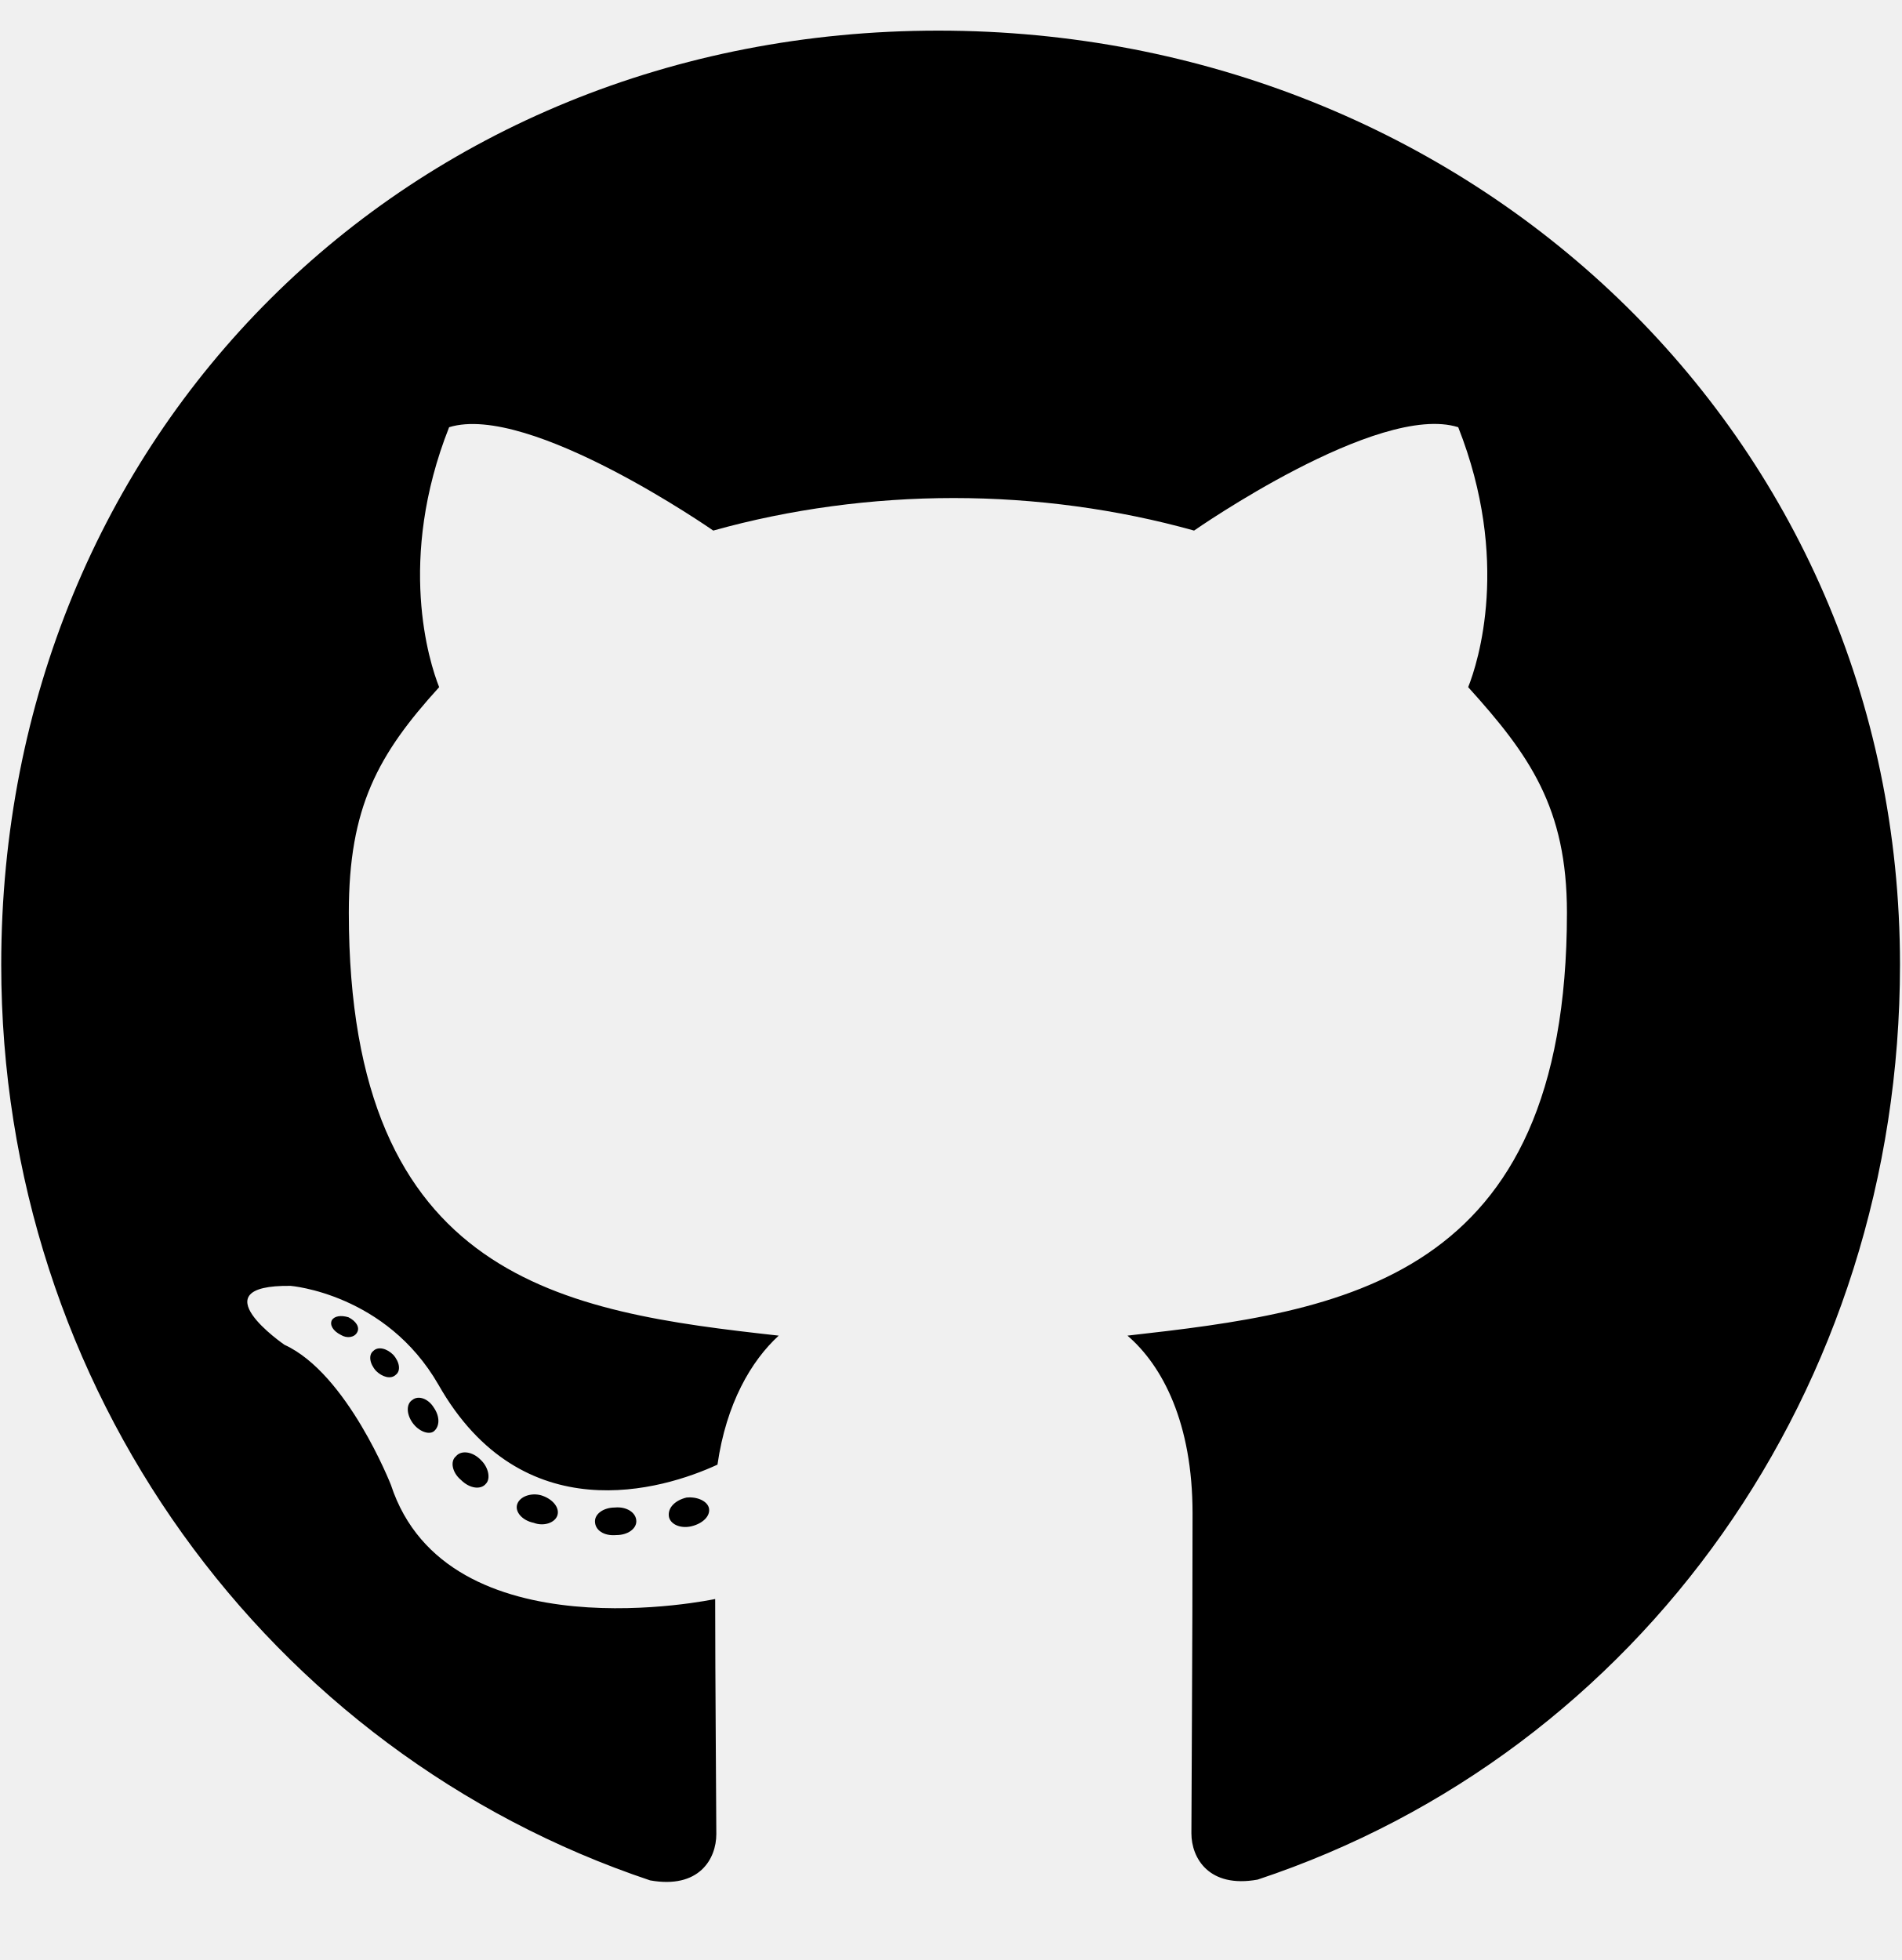
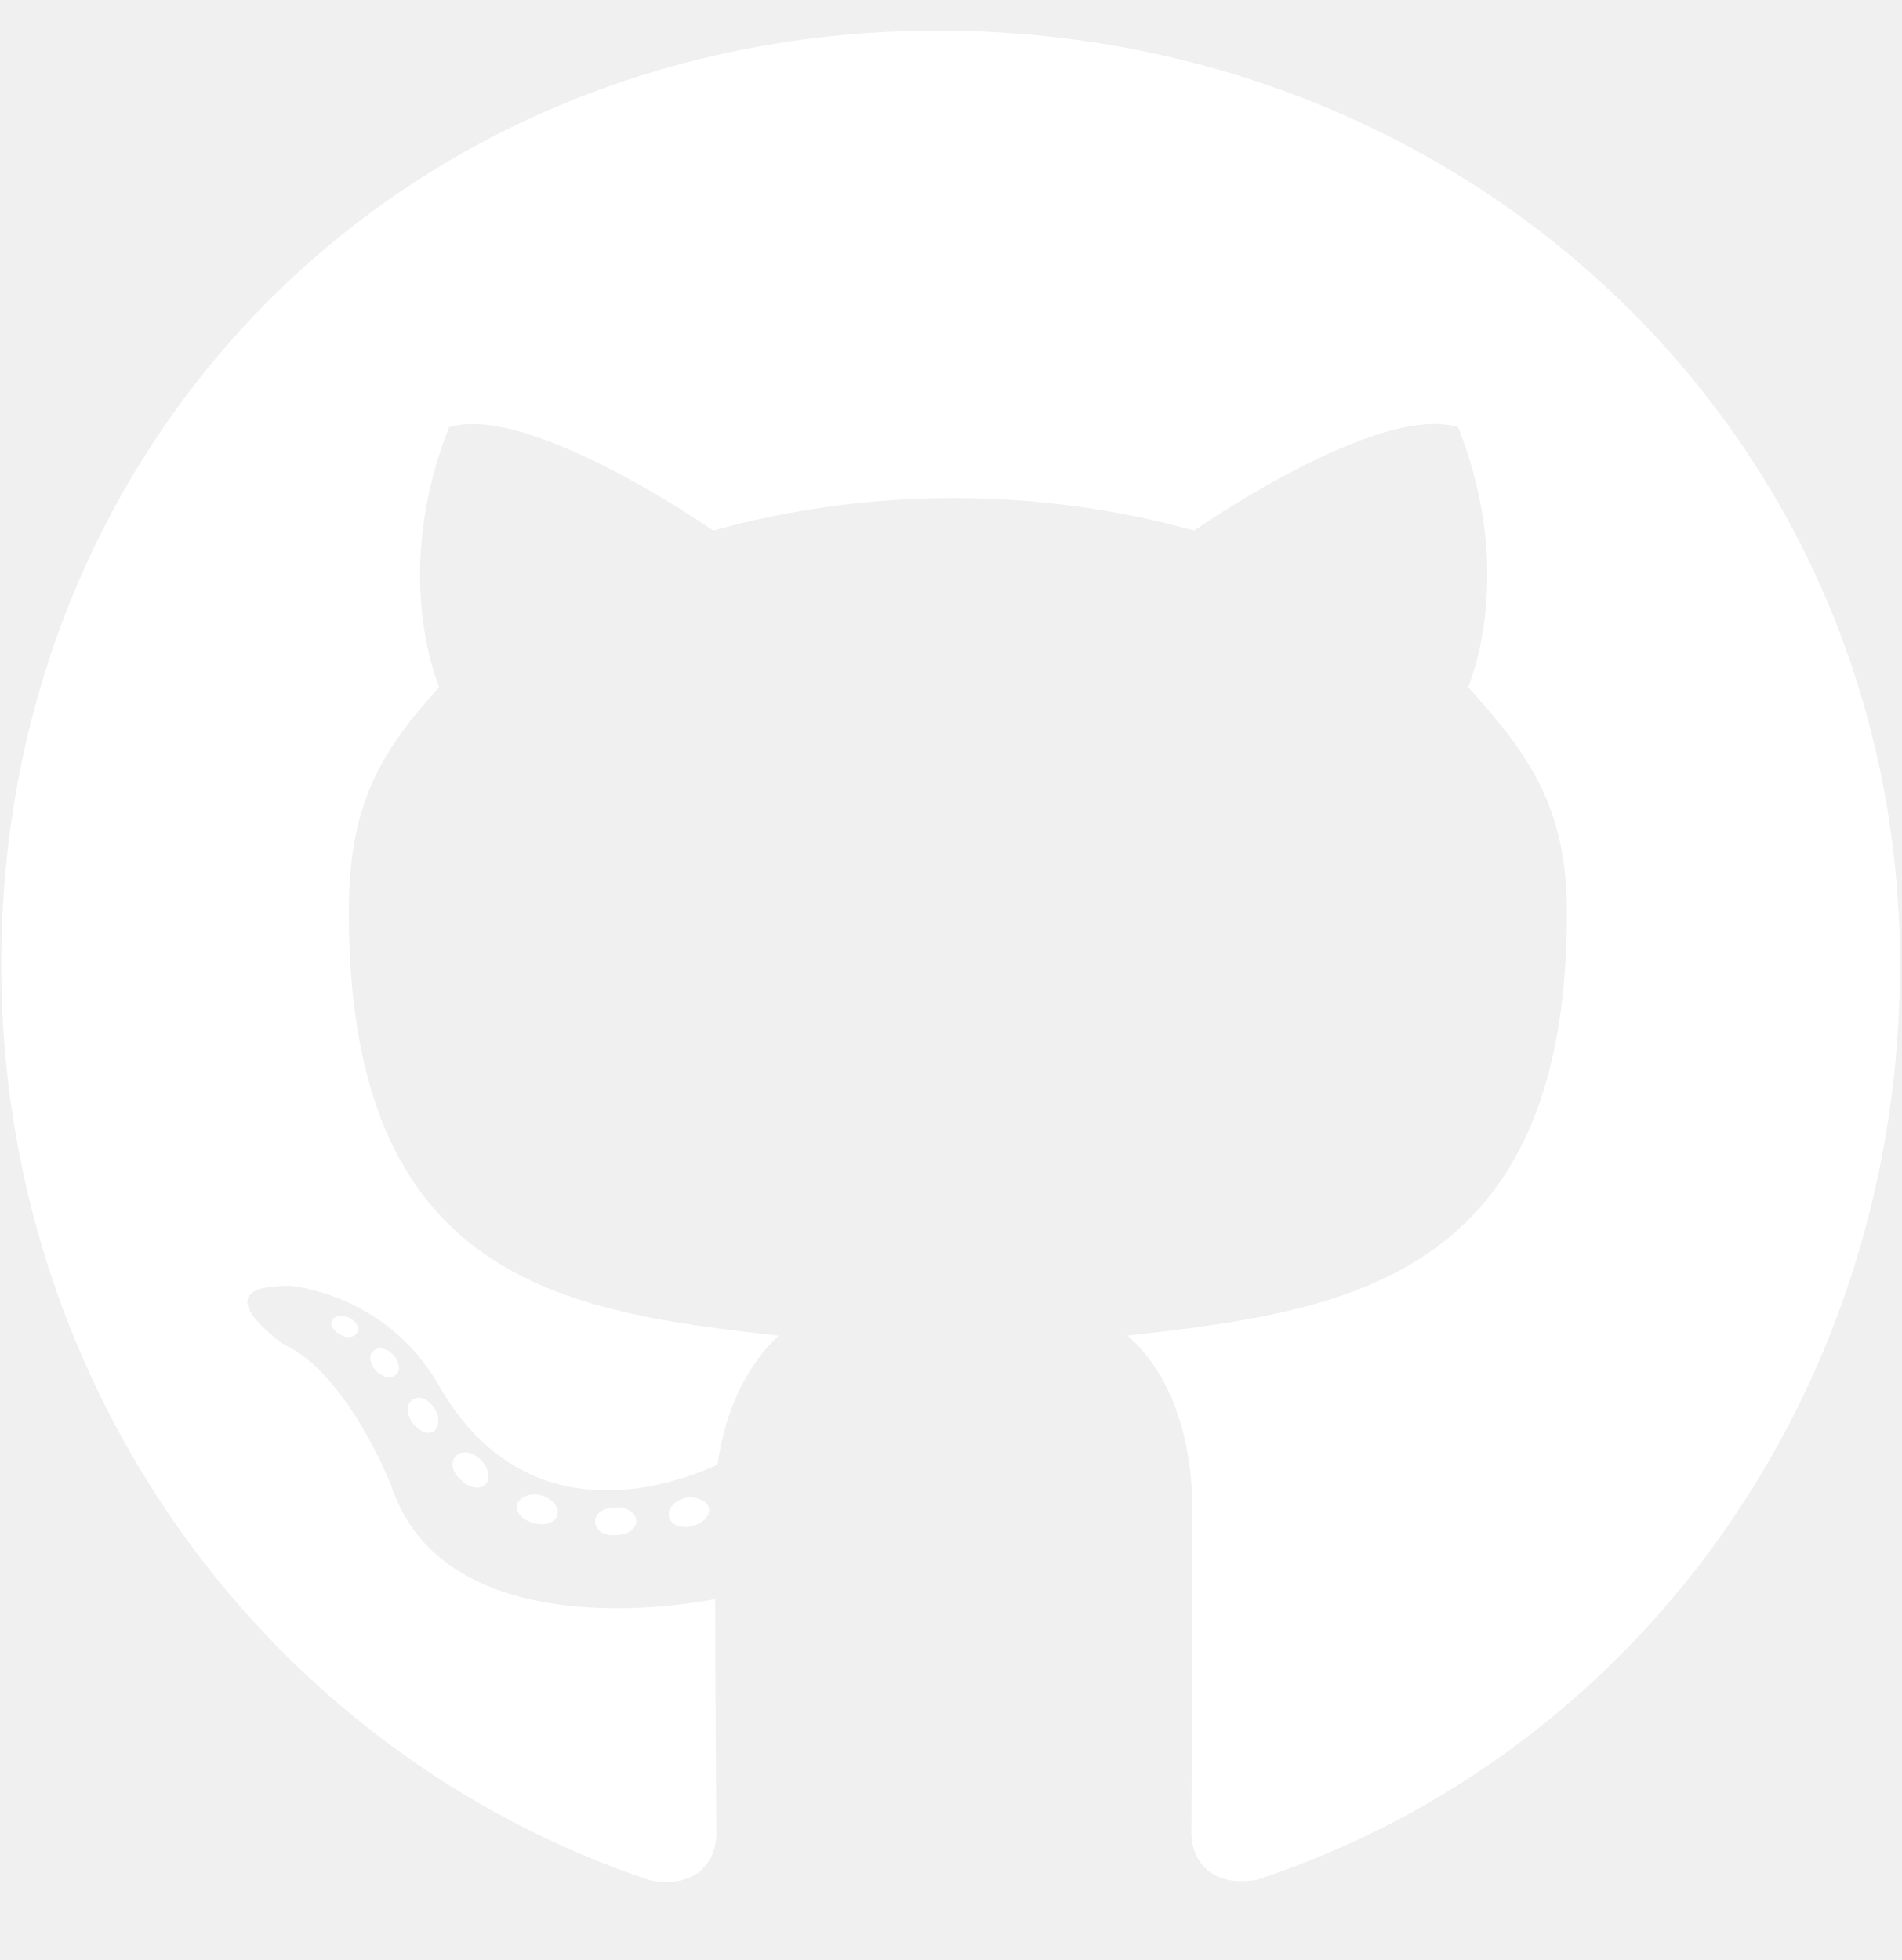
- <svg xmlns="http://www.w3.org/2000/svg" width="0.97em" height="1em" viewBox="0 0 496 512">
-   <path fill="currentColor" d="M165.9 397.4c0 2-2.3 3.6-5.2 3.6c-3.3.3-5.6-1.3-5.6-3.6c0-2 2.3-3.6 5.2-3.6c3-.3 5.6 1.3 5.6 3.6zm-31.1-4.5c-.7 2 1.3 4.3 4.3 4.9c2.6 1 5.6 0 6.2-2s-1.3-4.3-4.3-5.2c-2.6-.7-5.5.3-6.2 2.3zm44.2-1.7c-2.9.7-4.9 2.6-4.6 4.9c.3 2 2.9 3.3 5.9 2.6c2.9-.7 4.9-2.6 4.6-4.6c-.3-1.9-3-3.2-5.9-2.9zM244.8 8C106.1 8 0 113.3 0 252c0 110.9 69.8 205.8 169.5 239.2c12.8 2.3 17.3-5.6 17.3-12.1c0-6.2-.3-40.4-.3-61.4c0 0-70 15-84.7-29.8c0 0-11.4-29.1-27.8-36.6c0 0-22.9-15.7 1.6-15.4c0 0 24.9 2 38.6 25.8c21.9 38.6 58.6 27.5 72.9 20.9c2.3-16 8.8-27.1 16-33.7c-55.9-6.2-112.3-14.3-112.3-110.5c0-27.5 7.6-41.3 23.6-58.9c-2.6-6.5-11.1-33.3 2.6-67.9c20.9-6.5 69 27 69 27c20-5.6 41.5-8.5 62.8-8.5s42.8 2.9 62.8 8.5c0 0 48.1-33.6 69-27c13.7 34.7 5.2 61.4 2.6 67.9c16 17.7 25.8 31.5 25.8 58.9c0 96.5-58.9 104.2-114.8 110.5c9.2 7.9 17 22.9 17 46.4c0 33.7-.3 75.4-.3 83.6c0 6.5 4.6 14.4 17.3 12.1C428.2 457.8 496 362.9 496 252C496 113.3 383.5 8 244.8 8zM97.2 352.9c-1.3 1-1 3.3.7 5.2c1.6 1.6 3.9 2.3 5.2 1c1.3-1 1-3.3-.7-5.2c-1.6-1.6-3.9-2.3-5.2-1zm-10.8-8.1c-.7 1.3.3 2.9 2.3 3.9c1.6 1 3.6.7 4.3-.7c.7-1.3-.3-2.9-2.3-3.9c-2-.6-3.6-.3-4.3.7zm32.4 35.6c-1.6 1.3-1 4.3 1.3 6.2c2.3 2.3 5.2 2.6 6.5 1c1.3-1.3.7-4.3-1.3-6.2c-2.2-2.3-5.2-2.6-6.5-1zm-11.4-14.7c-1.6 1-1.6 3.6 0 5.9c1.6 2.3 4.3 3.3 5.6 2.3c1.6-1.3 1.6-3.9 0-6.2c-1.4-2.3-4-3.3-5.6-2z" />
+ <svg xmlns="http://www.w3.org/2000/svg" width="0.97em" height="1em" preserveAspectRatio="xMidYMid meet" viewBox="0 0 496 512">
+   <path fill="white" d="M165.9 397.4c0 2-2.3 3.6-5.2 3.6c-3.3.3-5.6-1.3-5.6-3.6c0-2 2.3-3.6 5.2-3.6c3-.3 5.6 1.3 5.6 3.6zm-31.1-4.5c-.7 2 1.3 4.3 4.3 4.9c2.6 1 5.6 0 6.2-2s-1.3-4.3-4.3-5.2c-2.6-.7-5.5.3-6.2 2.3zm44.2-1.7c-2.9.7-4.9 2.6-4.6 4.9c.3 2 2.9 3.3 5.9 2.6c2.9-.7 4.9-2.6 4.6-4.6c-.3-1.9-3-3.2-5.9-2.9zM244.8 8C106.1 8 0 113.3 0 252c0 110.9 69.8 205.8 169.5 239.2c12.8 2.3 17.3-5.6 17.3-12.1c0-6.2-.3-40.4-.3-61.4c0 0-70 15-84.7-29.8c0 0-11.4-29.1-27.8-36.6c0 0-22.9-15.7 1.6-15.4c0 0 24.9 2 38.6 25.8c21.9 38.6 58.6 27.5 72.9 20.9c2.3-16 8.8-27.1 16-33.7c-55.9-6.2-112.3-14.3-112.3-110.5c0-27.5 7.6-41.3 23.6-58.9c-2.6-6.5-11.1-33.3 2.6-67.9c20.9-6.5 69 27 69 27c20-5.6 41.5-8.5 62.8-8.5s42.8 2.9 62.8 8.5c0 0 48.1-33.6 69-27c13.7 34.7 5.2 61.4 2.6 67.9c16 17.7 25.8 31.5 25.8 58.9c0 96.5-58.9 104.2-114.8 110.5c9.2 7.9 17 22.9 17 46.4c0 33.7-.3 75.4-.3 83.6c0 6.5 4.6 14.4 17.3 12.1C428.2 457.8 496 362.9 496 252C496 113.3 383.5 8 244.8 8zM97.2 352.9c-1.3 1-1 3.3.7 5.2c1.6 1.6 3.9 2.3 5.2 1c1.3-1 1-3.3-.7-5.2c-1.6-1.6-3.9-2.3-5.2-1zm-10.8-8.1c-.7 1.3.3 2.9 2.3 3.9c1.6 1 3.6.7 4.3-.7c.7-1.3-.3-2.9-2.3-3.9c-2-.6-3.6-.3-4.3.7zm32.4 35.6c-1.6 1.3-1 4.3 1.3 6.2c2.3 2.3 5.2 2.6 6.5 1c1.3-1.3.7-4.3-1.3-6.2c-2.2-2.3-5.2-2.6-6.5-1zm-11.4-14.7c-1.6 1-1.6 3.6 0 5.9c1.6 2.3 4.3 3.3 5.6 2.3c1.6-1.3 1.6-3.9 0-6.2c-1.4-2.3-4-3.3-5.6-2z" />
</svg>
